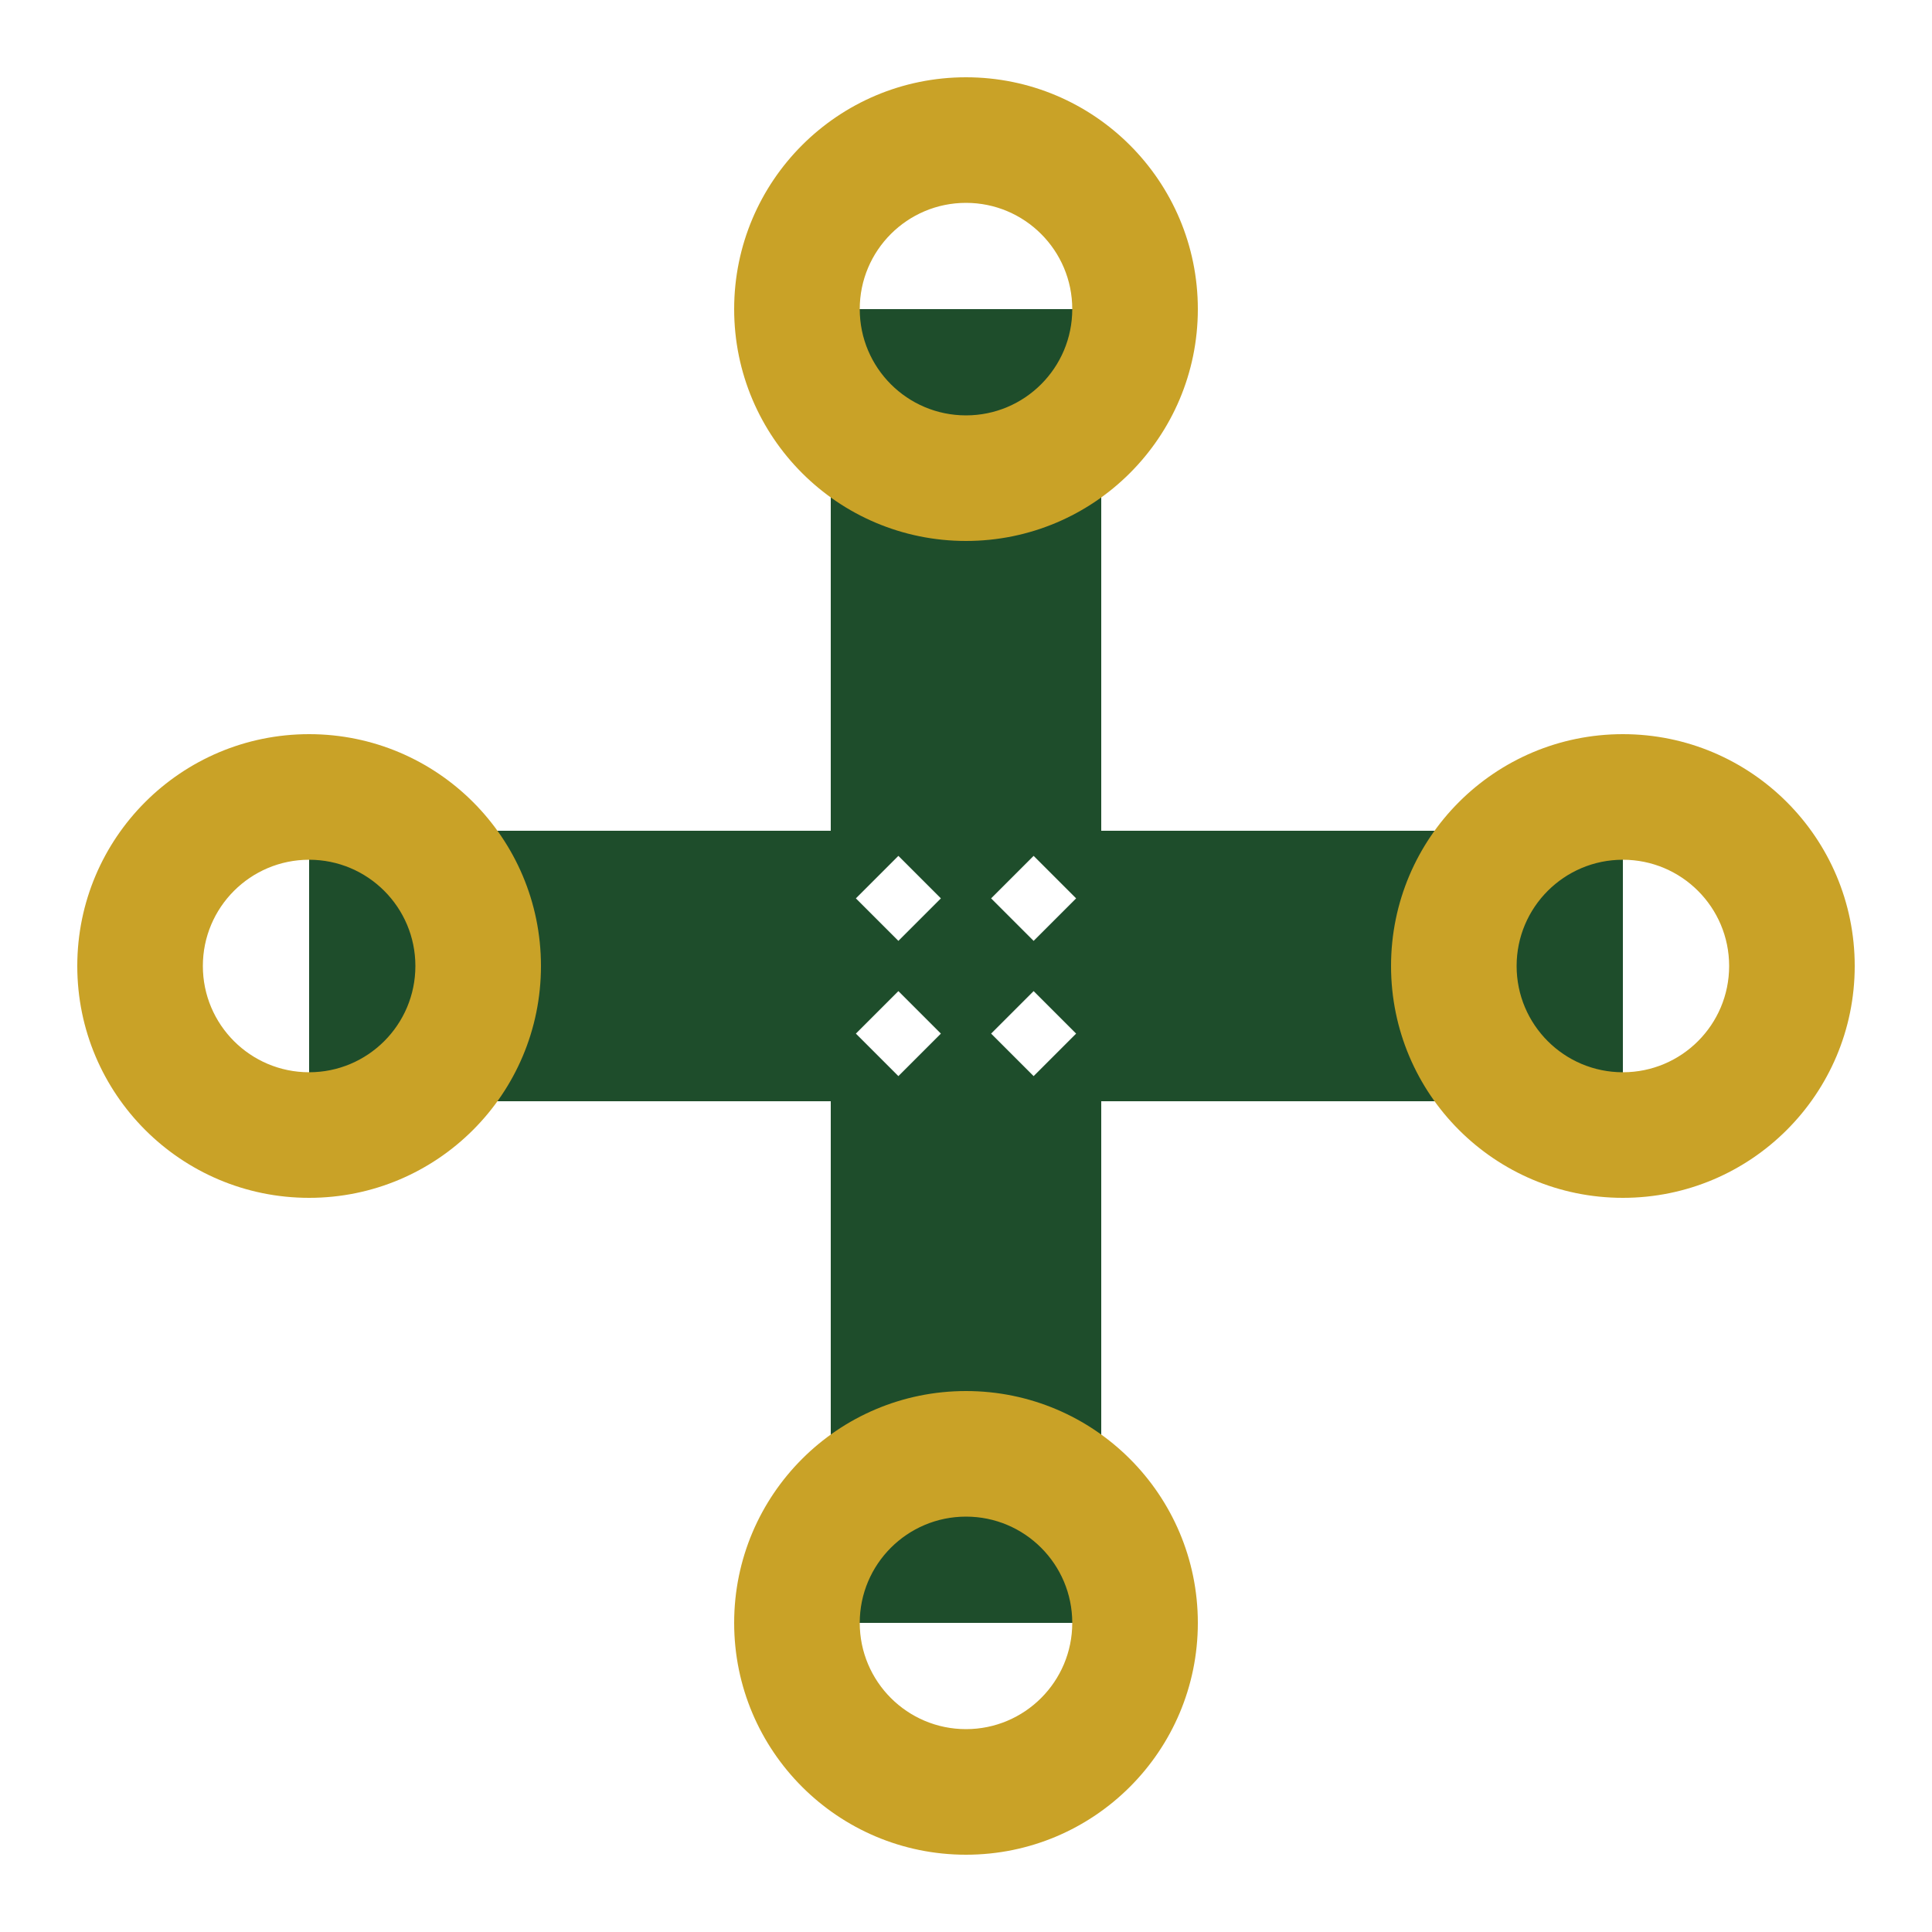
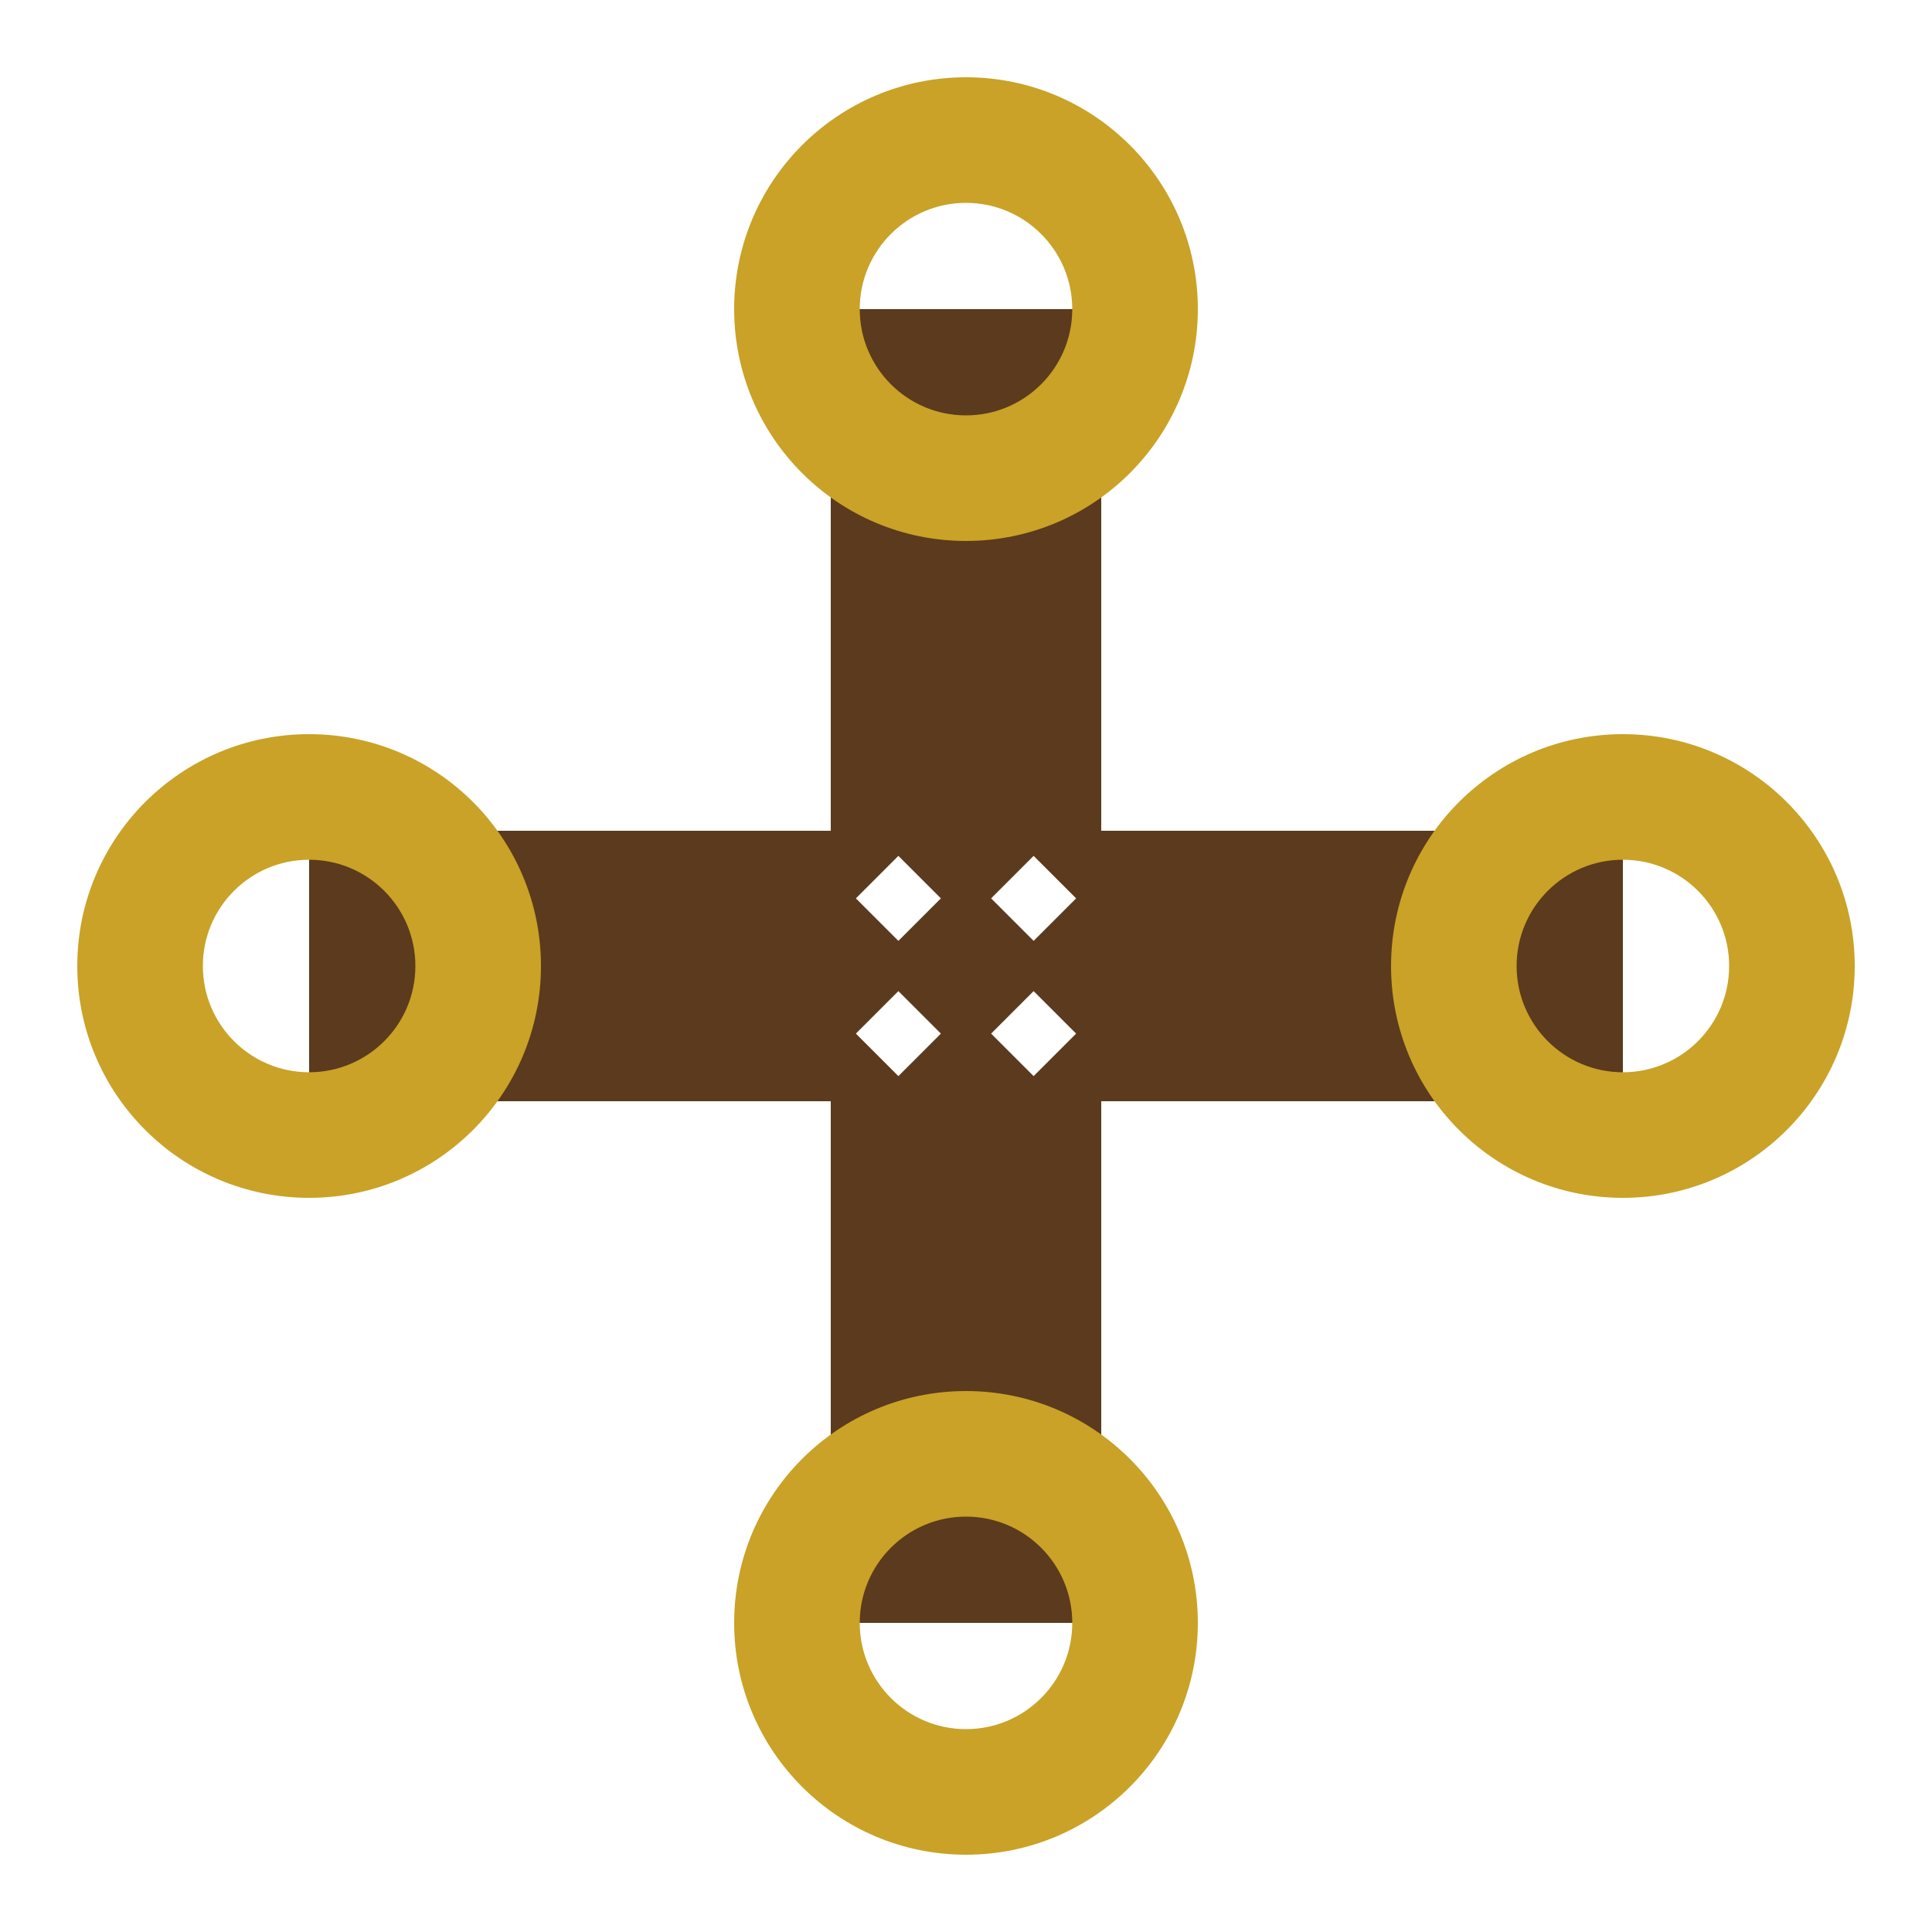
<svg xmlns="http://www.w3.org/2000/svg" viewBox="0 0 100 100">
-   <path fill="#1e4d2b" fill-rule="evenodd" d="M 43 16 L 57 16 L 57 43 L 84 43 L 84 57 L 57 57 L 57 84 L 43 84 L 43 57 L 16 57 L 16 43 L 43 43 Z M 46.5 44.3 L 48.7 46.5 L 46.5 48.7 L 44.3 46.5 Z M 53.5 44.3 L 55.7 46.5 L 53.5 48.7 L 51.3 46.5 Z M 46.5 51.3 L 48.7 53.5 L 46.5 55.7 L 44.3 53.5 Z M 53.5 51.3 L 55.7 53.5 L 53.5 55.7 L 51.3 53.5 Z" />
+   <path fill="#5b3a1e" fill-rule="evenodd" d="M 43 16 L 57 16 L 57 43 L 84 43 L 84 57 L 57 57 L 57 84 L 43 84 L 43 57 L 16 57 L 16 43 L 43 43 Z M 46.5 44.3 L 48.7 46.5 L 46.5 48.7 L 44.3 46.5 Z M 53.5 44.3 L 55.7 46.5 L 53.5 48.7 L 51.3 46.5 Z M 46.5 51.3 L 48.7 53.5 L 46.5 55.7 L 44.3 53.5 Z M 53.5 51.3 L 55.7 53.5 L 53.5 55.7 L 51.3 53.5 Z" />
  <path fill="#c9a227" fill-rule="evenodd" d="M 38 16 A 12 12 0 1 0 62 16 A 12 12 0 1 0 38 16 Z M 44.5 16 A 5.5 5.5 0 1 0 55.5 16 A 5.5 5.5 0 1 0 44.5 16 Z" />
  <path fill="#c9a227" fill-rule="evenodd" d="M 38 84 A 12 12 0 1 0 62 84 A 12 12 0 1 0 38 84 Z M 44.5 84 A 5.5 5.5 0 1 0 55.5 84 A 5.5 5.5 0 1 0 44.5 84 Z" />
  <path fill="#c9a227" fill-rule="evenodd" d="M 4 50 A 12 12 0 1 0 28 50 A 12 12 0 1 0 4 50 Z M 10.5 50 A 5.5 5.5 0 1 0 21.5 50 A 5.5 5.5 0 1 0 10.5 50 Z" />
  <path fill="#c9a227" fill-rule="evenodd" d="M 72 50 A 12 12 0 1 0 96 50 A 12 12 0 1 0 72 50 Z M 78.5 50 A 5.5 5.5 0 1 0 89.5 50 A 5.5 5.5 0 1 0 78.5 50 Z" />
</svg>
